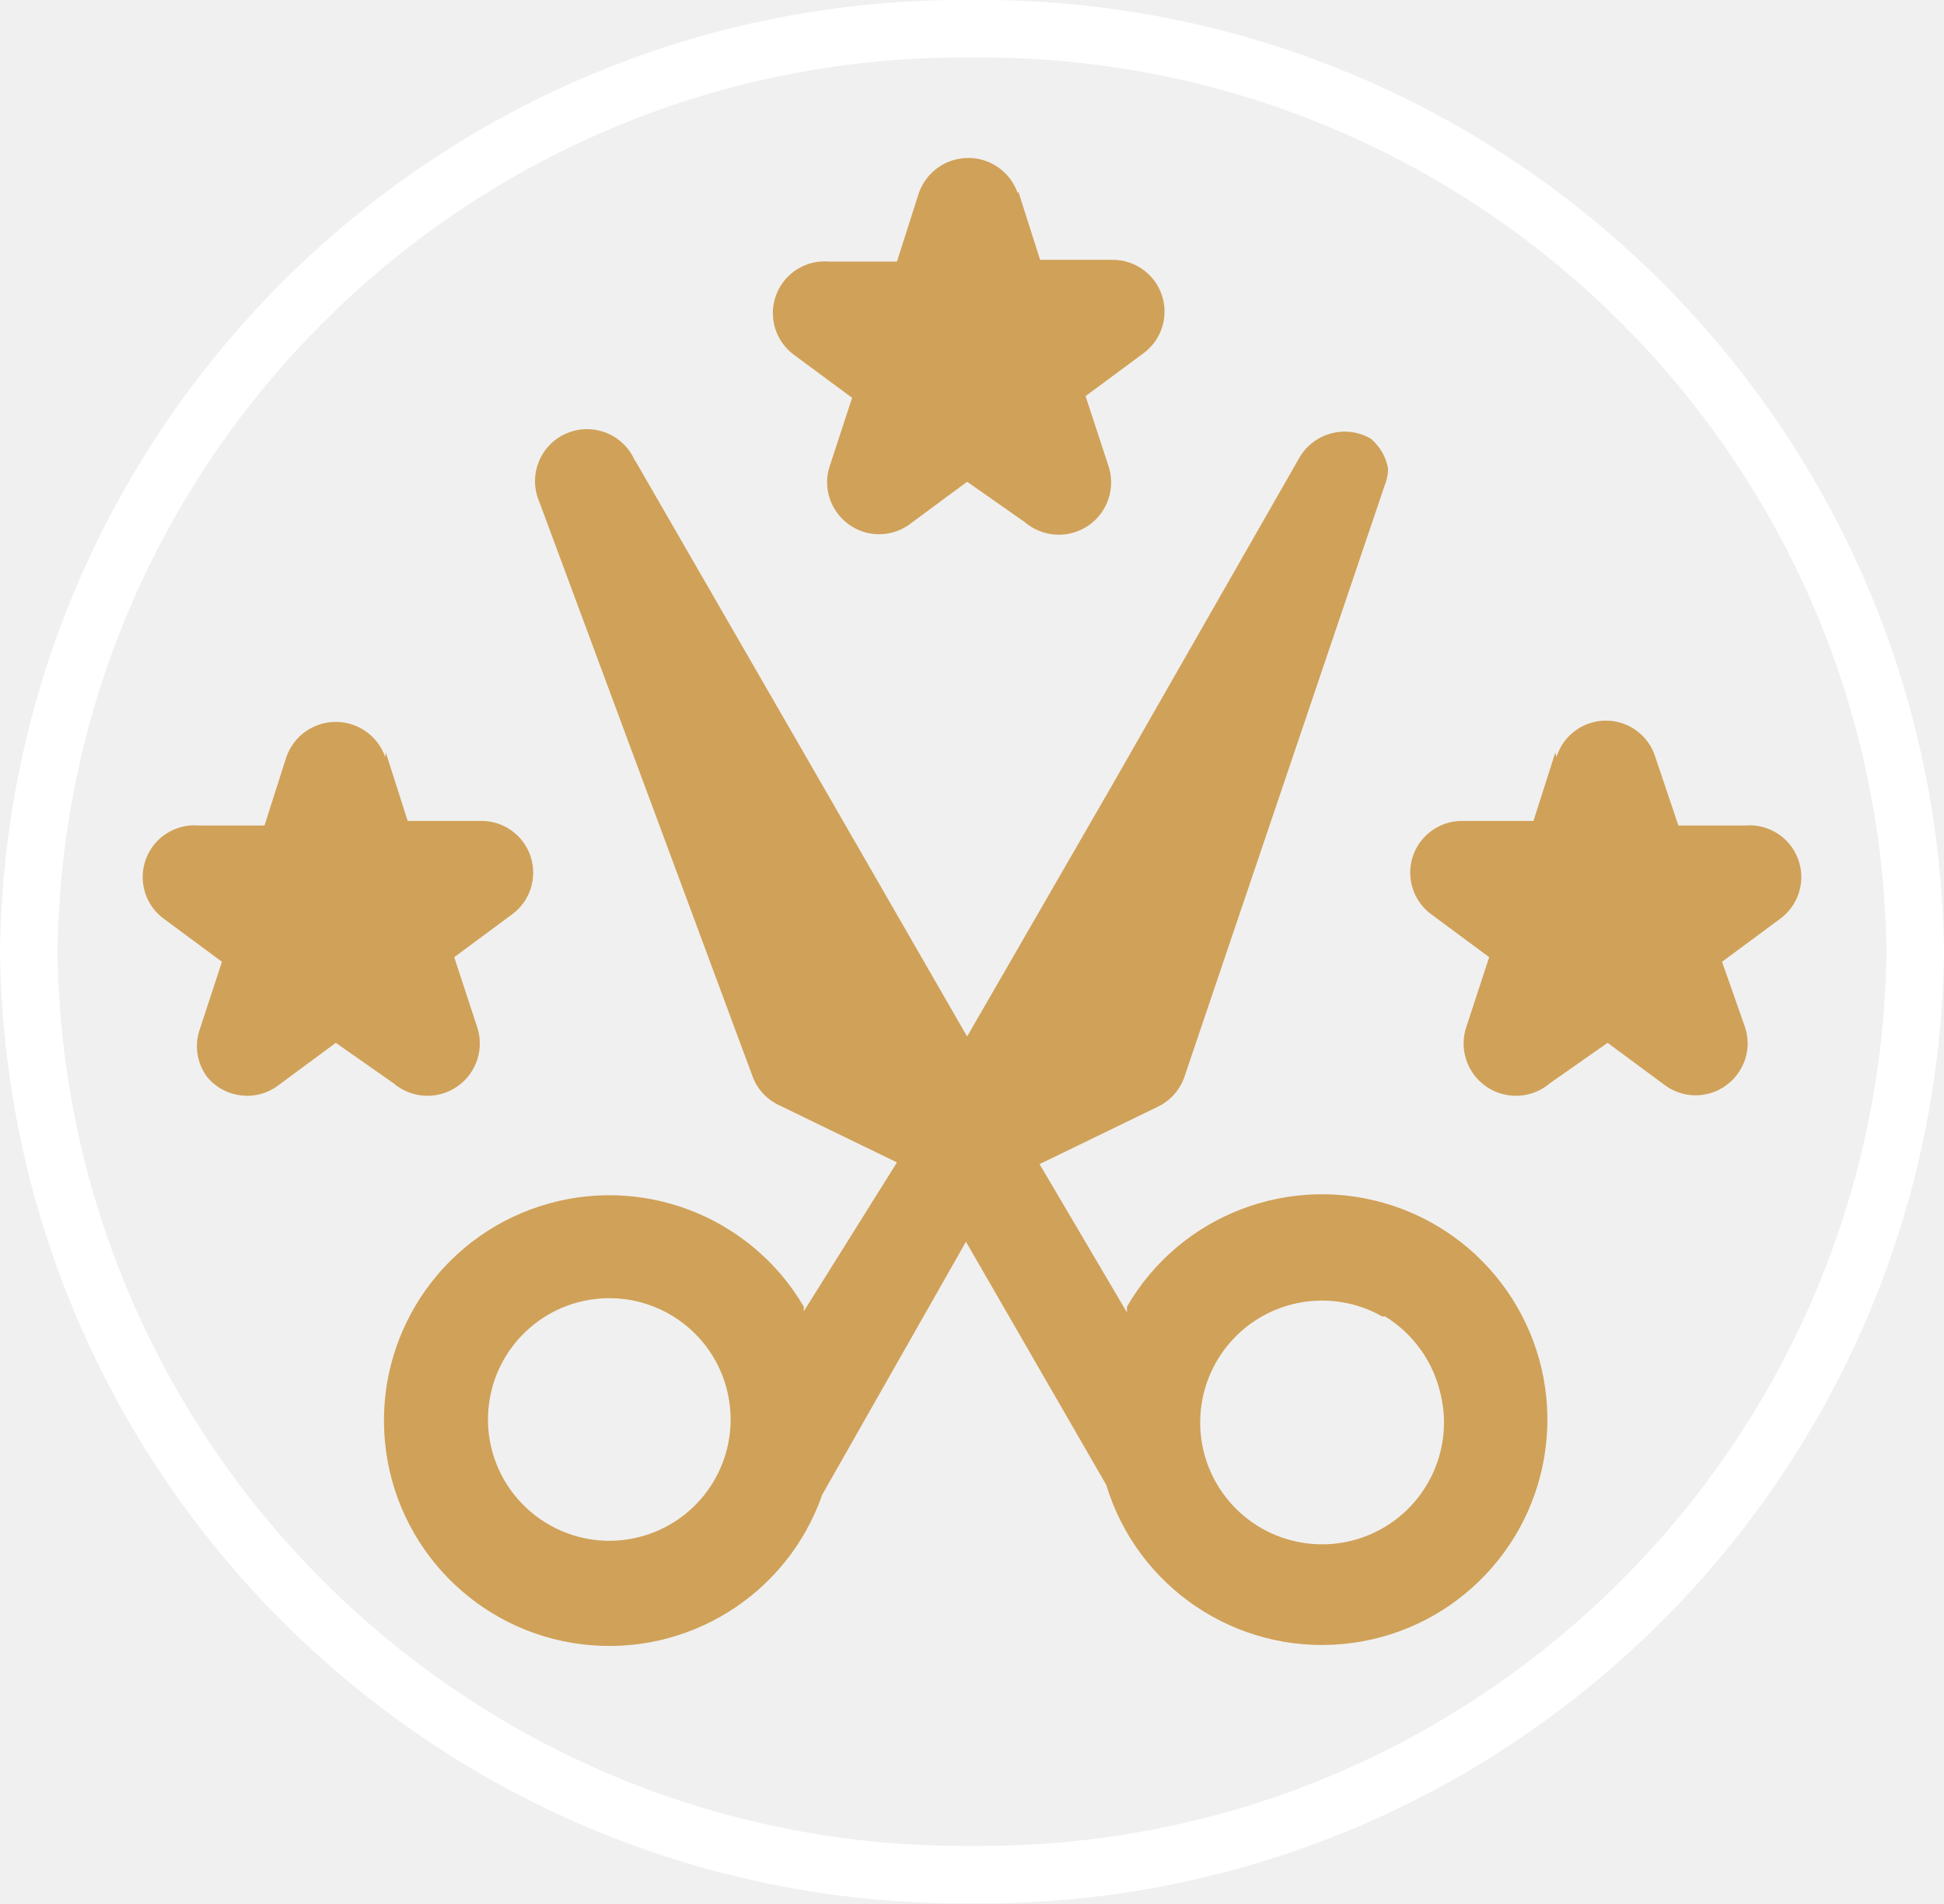
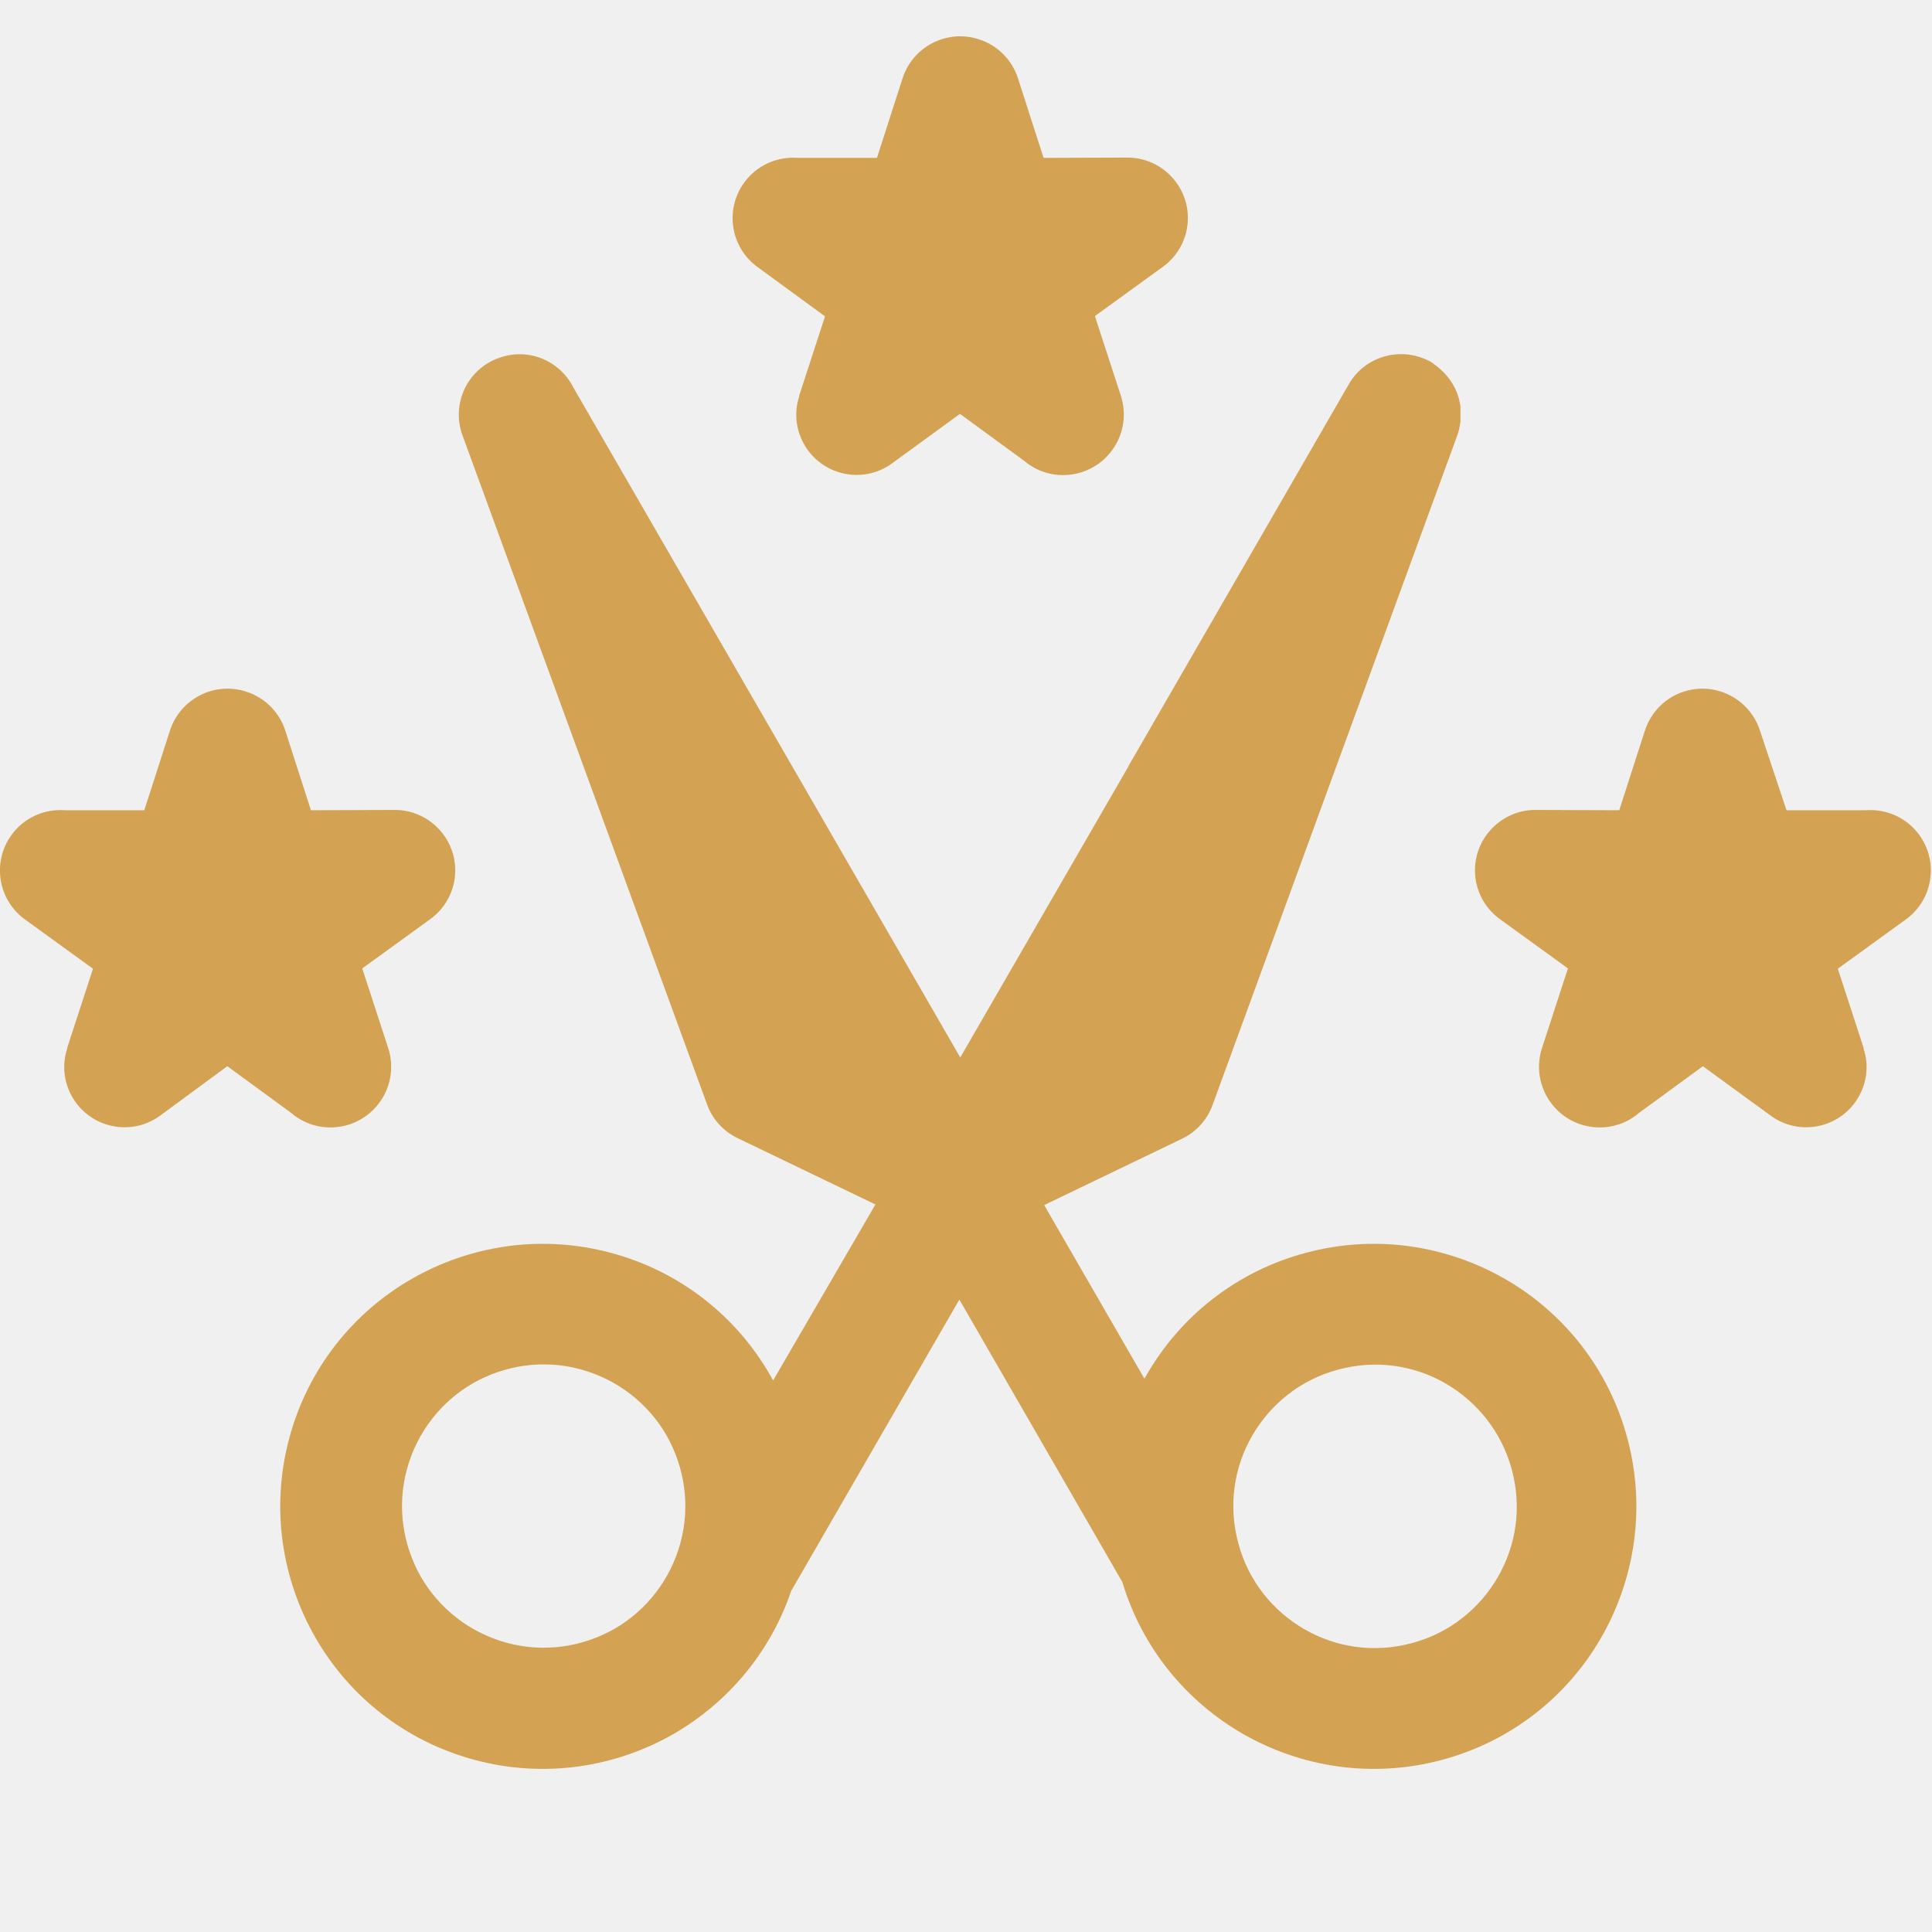
- <svg xmlns="http://www.w3.org/2000/svg" viewBox="0 0 33.81 33.11">
-   <defs>
-     <style>.cls-1{fill:none;stroke:#fff;stroke-miterlimit:10;}.cls-1,.cls-2{fill-rule:evenodd;}.cls-2{fill:#d0a158;}</style>
-   </defs>
-   <g id="Слой_1" data-name="Слой 1">
-     <path class="cls-1" d="M15.31,31.88a16.26,16.26,0,0,0,16.4-16.05A16.26,16.26,0,0,0,15.31-.23,16.26,16.26,0,0,0-1.1,15.82,16.26,16.26,0,0,0,15.31,31.88Z" transform="translate(1.6 0.73)" />
-     <path class="cls-2" d="M8.45,26a2.11,2.11,0,1,0-1.29-1,2.12,2.12,0,0,0,1.29,1Zm17-13.64-.38,1.19H23.83a.9.9,0,0,0-.53,1.63h0l1,.74-.39,1.19a.91.91,0,0,0,1.45,1l1-.7,1,.74a.9.9,0,0,0,1.26-.2.89.89,0,0,0,.13-.81h0L28.35,16l1-.74a.9.9,0,0,0-.6-1.63H27.59l-.4-1.19a.9.9,0,0,0-1.72,0Zm-20.34,0,.38,1.19H6.77a.9.9,0,0,1,.53,1.63h0l-1,.74.39,1.19a.91.91,0,0,1-1.45,1l-1-.7-1,.74A.9.9,0,0,1,2,18a.89.89,0,0,1-.13-.81h0L2.26,16l-1-.74a.9.9,0,0,1,.6-1.63H3l.38-1.19a.91.91,0,0,1,1.72,0Zm11-9.76.38,1.19h1.26a.9.9,0,0,1,.53,1.63h0l-1,.74.39,1.19a.91.91,0,0,1-1.45,1l-1-.7-1,.74a.9.9,0,0,1-1.26-.2.89.89,0,0,1-.13-.81h0l.39-1.19-1-.74a.9.9,0,0,1,.6-1.63H14l.38-1.19a.91.91,0,0,1,1.72,0ZM9.44,7.27l3.27,5.67h0l2.51,4.36,2.51-4.35h0L21,7.23a.91.91,0,0,1,1.24-.33h0l0,0h0a.89.89,0,0,1,.3.51h0v0h0v.07h0v0a.92.92,0,0,1-.06.24L19,18a.9.9,0,0,1-.46.52l-2.06,1L18,22.1,18,22a3.92,3.92,0,1,1-.36,3.1l-2.44-4.23L12.7,25.27A3.92,3.92,0,1,1,12.38,22l0,.08L14,19.49l-2.06-1a.89.89,0,0,1-.46-.52L7.78,8a.9.9,0,0,1,1.66-.72Zm13,14.9a2.12,2.12,0,1,0,1,1.29A2.13,2.13,0,0,0,22.49,22.17Z" transform="translate(1.6 0.73)" />
-   </g>
+ <svg xmlns="http://www.w3.org/2000/svg" version="1.1" id="Layer_1" x="0px" y="0px" viewBox="0 0 640 640" enable-background="new 0 0 640 640" xml:space="preserve">
+   <path fill-rule="evenodd" clip-rule="evenodd" fill="#D4A253" d="M167.9,544.2c12.5,3.4,25.2,1.3,35.6-4.6c10.4-6,18.5-16,21.9-28.5  c3.4-12.5,1.3-25.2-4.6-35.6c-6-10.4-16-18.5-28.5-21.9c-12.5-3.4-25.2-1.3-35.6,4.6c-10.4,6-18.5,16-21.9,28.5  c-3.4,12.5-1.3,25.2,4.6,35.6C145.4,532.7,155.4,540.8,167.9,544.2L167.9,544.2z M544.9,242l-8.5,26.4l-27.8-0.1c-11,0-20,9-20,20  c0,6.7,3.3,12.6,8.3,16.2l0,0l22.5,16.3l-8.6,26.4c-3.4,10.5,2.3,21.8,12.9,25.3c6.9,2.2,14.1,0.6,19.2-3.8l21.2-15.5l22.5,16.4  c8.9,6.5,21.4,4.5,27.9-4.4c3.9-5.4,4.8-12.1,2.8-17.9l0.1,0l-8.6-26.4l22.5-16.3c9-6.5,11-19,4.5-28c-4.2-5.8-11-8.7-17.7-8.2  l-26.3,0L583,242c-3.4-10.5-14.7-16.3-25.2-12.9C551.5,231.1,546.8,236.1,544.9,242L544.9,242z M94.5,242l8.5,26.4l27.8-0.1  c11,0,20,9,20,20c0,6.7-3.3,12.6-8.3,16.2l0,0l-22.5,16.3l8.6,26.4c3.4,10.5-2.3,21.8-12.9,25.3c-6.9,2.2-14.1,0.6-19.2-3.8  l-21.2-15.5L53,369.6c-8.9,6.5-21.4,4.5-27.9-4.4c-3.9-5.4-4.8-12.1-2.8-17.9l-0.1,0l8.6-26.4L8.3,304.6c-9-6.5-11-19-4.5-28  c4.2-5.8,11-8.7,17.7-8.2l26.3,0l8.5-26.4c3.4-10.5,14.7-16.3,25.2-12.9C87.9,231.1,92.6,236.1,94.5,242L94.5,242z M337.2,25.9  l8.5,26.4l27.8-0.1c11,0,20,9,20,20c0,6.7-3.3,12.6-8.3,16.2l0,0l-22.5,16.3l8.6,26.4c3.4,10.5-2.3,21.8-12.9,25.3  c-6.9,2.2-14.1,0.6-19.2-3.8l-21.2-15.5l-22.5,16.4c-8.9,6.5-21.4,4.5-27.9-4.4c-3.9-5.4-4.8-12.1-2.8-17.9l-0.1,0l8.6-26.4  L251,88.5c-9-6.5-11-19-4.5-28c4.2-5.8,11-8.7,17.7-8.2l26.3,0l8.5-26.4c3.4-10.5,14.7-16.3,25.2-12.9C330.6,15,335.3,20,337.2,25.9  L337.2,25.9z M189.9,128.3l72.5,125.5l0,0l55.7,96.5l55.7-96.4l0-0.1l0,0l73-126.5c5.5-9.6,17.8-12.8,27.4-7.3l0.4,0.3h0l0.4,0.3  l0.8,0.6l0,0l0.4,0.3l0,0l0.3,0.3l0.1,0l0.3,0.3c3.5,3,5.9,7,6.7,11.4l0,0l0,0.2l0.1,0.3l0.1,0.5l0,0.2l0,0.3l0,0.2l0,0.3l0,0.2  l0,0.3l0,0.2l0,0.3l0,0.2l0,0.3l0,0.2l0,0.3c0,0.5,0,1,0,1.5l0,0.1l0,0.4c-0.2,1.8-0.6,3.7-1.3,5.4l-80.7,220.8  c-1.7,4.9-5.2,9.1-10.2,11.5l-45.7,22l33.2,57.5l0.7-1.2c11.1-19.3,29.6-34.3,52.8-40.5c23.2-6.2,46.7-2.4,66,8.7  c19.3,11.1,34.3,29.6,40.5,52.8c6.2,23.2,2.4,46.7-8.7,66c-11.1,19.3-29.6,34.3-52.8,40.5c-23.2,6.2-46.7,2.4-66-8.7  c-18.5-10.7-33.2-28.2-39.8-50.2l-54-93.6l-55.7,96.5c-7,20.6-21.1,37-38.8,47.3c-19.3,11.1-42.8,14.9-66,8.7  c-23.2-6.2-41.7-21.2-52.8-40.5c-11.1-19.3-14.9-42.8-8.7-66c6.2-23.2,21.2-41.7,40.5-52.8c19.3-11.1,42.8-14.9,66-8.7  c23.2,6.2,41.7,21.2,52.8,40.5l1,1.8L290,399l-45.7-22c-5-2.4-8.6-6.7-10.2-11.5l-80.9-221.3c-3.8-10.4,1.6-21.9,12-25.6  C174.9,115,185.4,119.4,189.9,128.3L189.9,128.3z M478.9,458.3c-10.4-6-23-8-35.6-4.6c-12.5,3.3-22.5,11.5-28.5,21.9  c-6,10.4-8,23-4.6,35.6c3.3,12.5,11.5,22.5,21.9,28.5c10.4,6,23,8,35.6,4.6c12.5-3.3,22.5-11.5,28.5-21.9c6-10.4,8-23,4.6-35.6  C497.4,474.2,489.2,464.3,478.9,458.3z" />
</svg>
